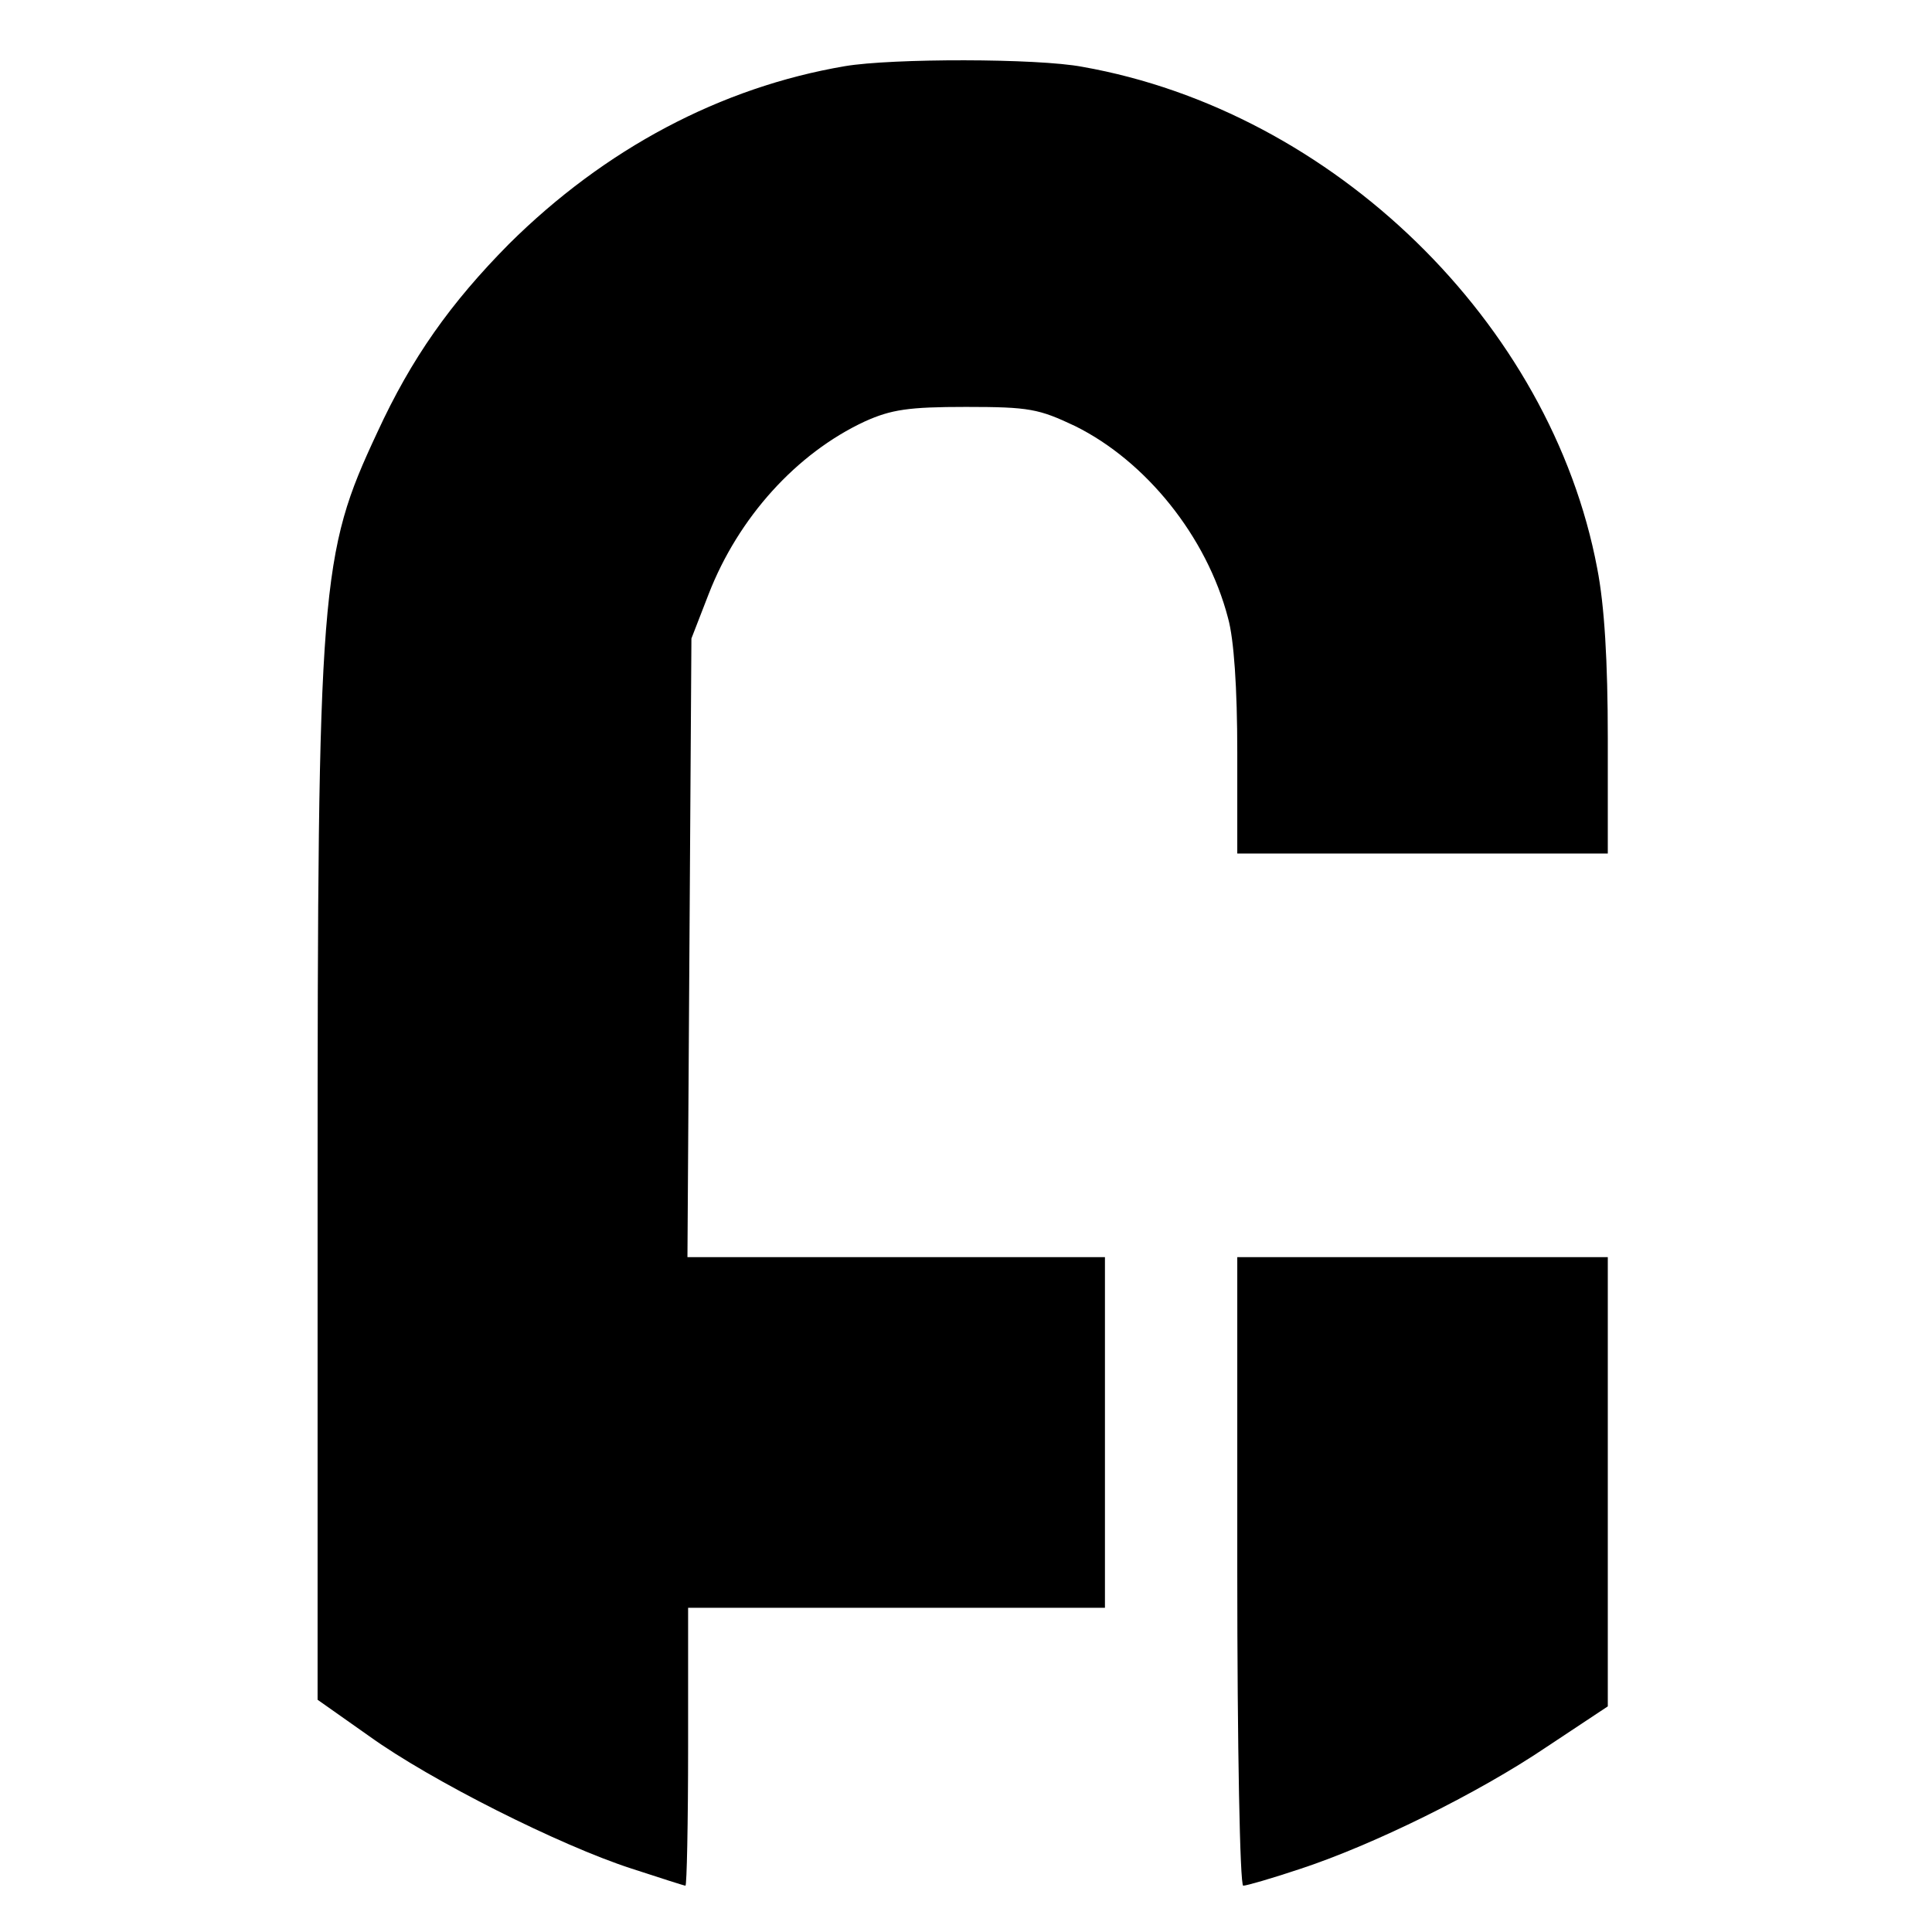
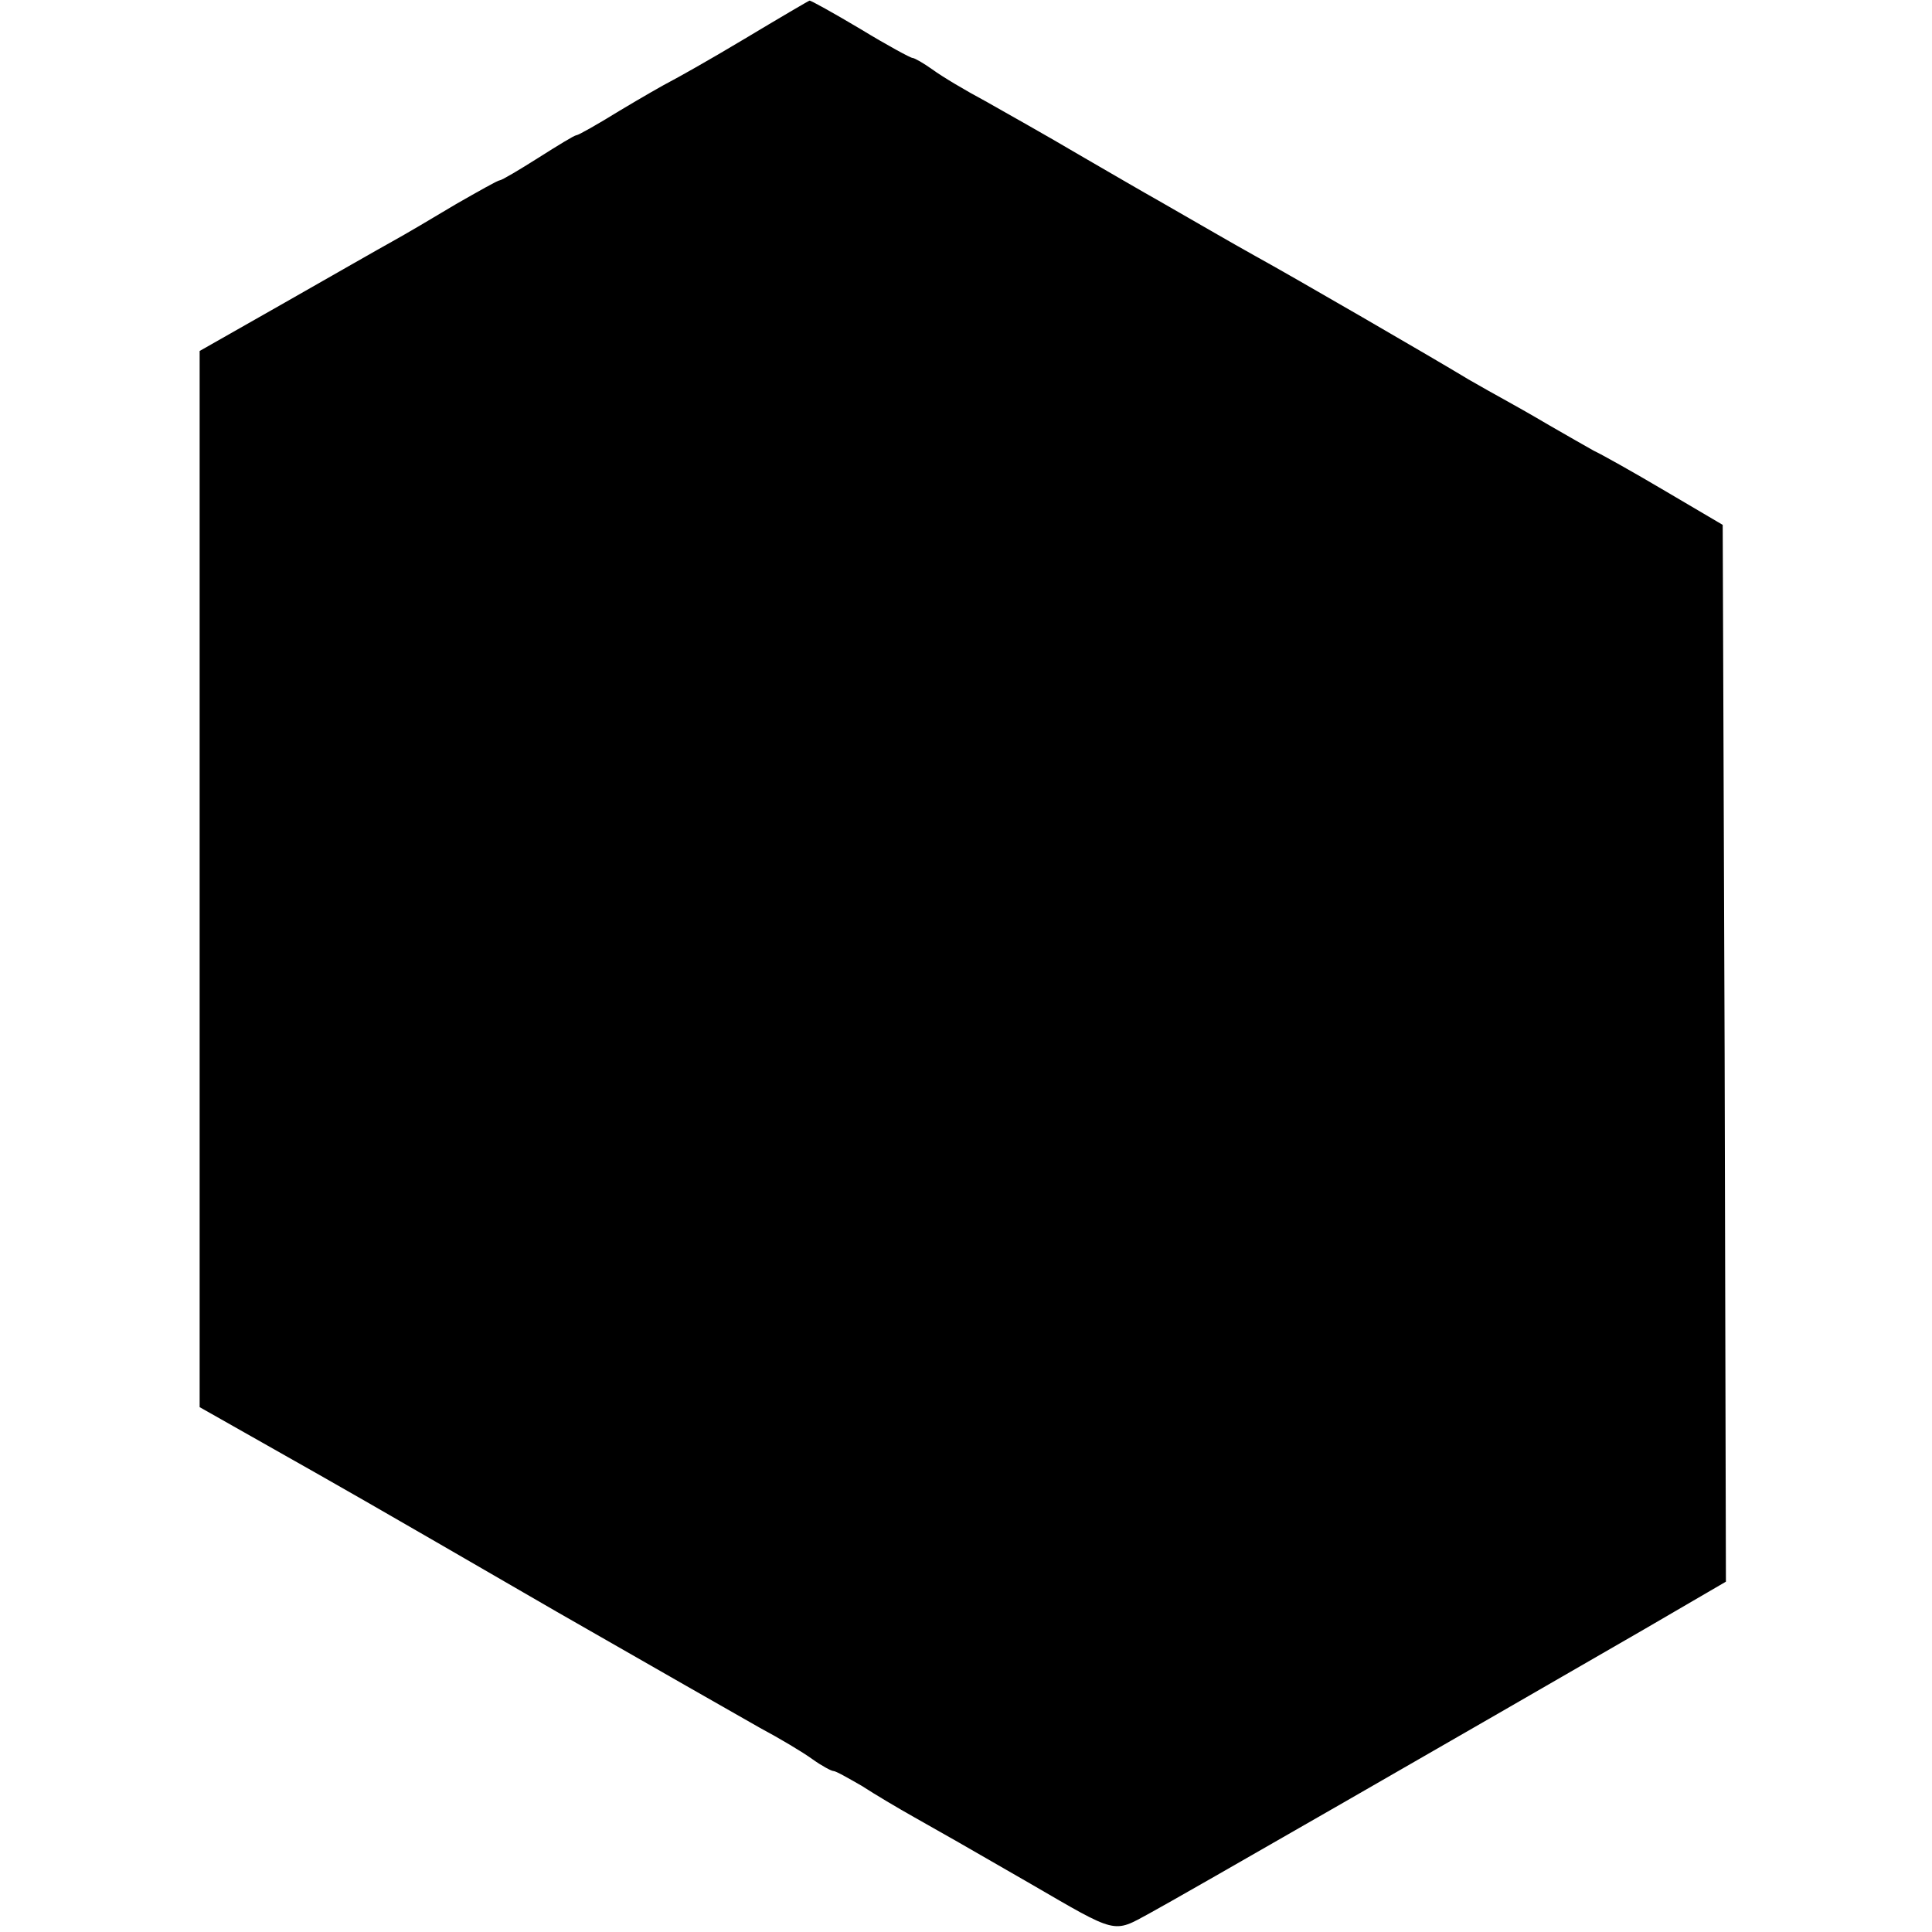
- <svg xmlns="http://www.w3.org/2000/svg" version="1.0" width="292pt" height="292pt" viewBox="0 0 292 292" preserveAspectRatio="xMidYMid meet">
-   <g transform="translate(0,292) scale(0.1,-0.1)" fill="#000000" stroke="none">
-     <path d="M1277 2820 c-188 -32 -363 -125 -508 -269 -88 -89 -147 -172 -199 -285 -86 -184 -90 -227 -90 -1148 l0 -767 78 -55 c93 -67 288 -165 396 -200 43 -14 80 -26 82 -26 2 0 4 94 4 210 l0 210 315 0 315 0 0 265 0 265 -316 0 -315 0 3 468 3 467 26 67 c45 116 133 213 236 261 40 18 66 22 153 22 96 0 110 -3 165 -29 107 -53 199 -167 231 -290 9 -32 14 -106 14 -203 l0 -153 280 0 280 0 0 174 c0 116 -5 201 -16 257 -70 371 -399 691 -778 758 -68 13 -288 13 -359 1z" />
-     <path d="M1870 545 c0 -264 4 -475 9 -475 5 0 43 11 85 25 110 36 269 114 374 185 l92 61 0 340 0 339 -280 0 -280 0 0 -475z" />
+ <svg xmlns="http://www.w3.org/2000/svg" version="1.0" width="300pt" height="300pt" viewBox="0 0 300 300" preserveAspectRatio="xMidYMid meet">
+   <g transform="translate(0,300) scale(0.1,-0.1)" fill="#000000" stroke="none">
+     <path d="M1155 2939 c-55 -33 -107 -62 -115 -66 -8 -4 -43 -24 -78 -45 -34 -21 -64 -38 -67 -38 -3 0 -29 -16 -59 -35 -30 -19 -57 -35 -60 -35 -3 0 -33 -17 -68 -37 -35 -21 -79 -47 -99 -58 -20 -11 -95 -54 -167 -95 l-132 -75 0 -820 0 -820 106 -60 c129 -73 126 -71 449 -258 143 -82 285 -163 315 -180 30 -16 67 -38 82 -49 14 -10 29 -18 32 -18 4 0 23 -11 44 -23 20 -13 57 -35 82 -49 48 -27 76 -43 180 -103 136 -79 128 -77 185 -46 48 26 498 285 768 441 l127 74 -2 820 -3 821 -90 53 c-49 29 -99 57 -110 62 -11 6 -42 24 -70 40 -27 16 -59 34 -70 40 -11 6 -36 20 -55 31 -51 31 -277 162 -330 191 -43 24 -77 44 -152 87 -18 10 -73 42 -123 71 -49 29 -115 66 -145 83 -30 16 -67 38 -82 49 -14 10 -28 18 -31 18 -3 0 -40 20 -81 45 -42 25 -78 45 -79 44 -1 0 -47 -27 -102 -60z" />
  </g>
</svg>
